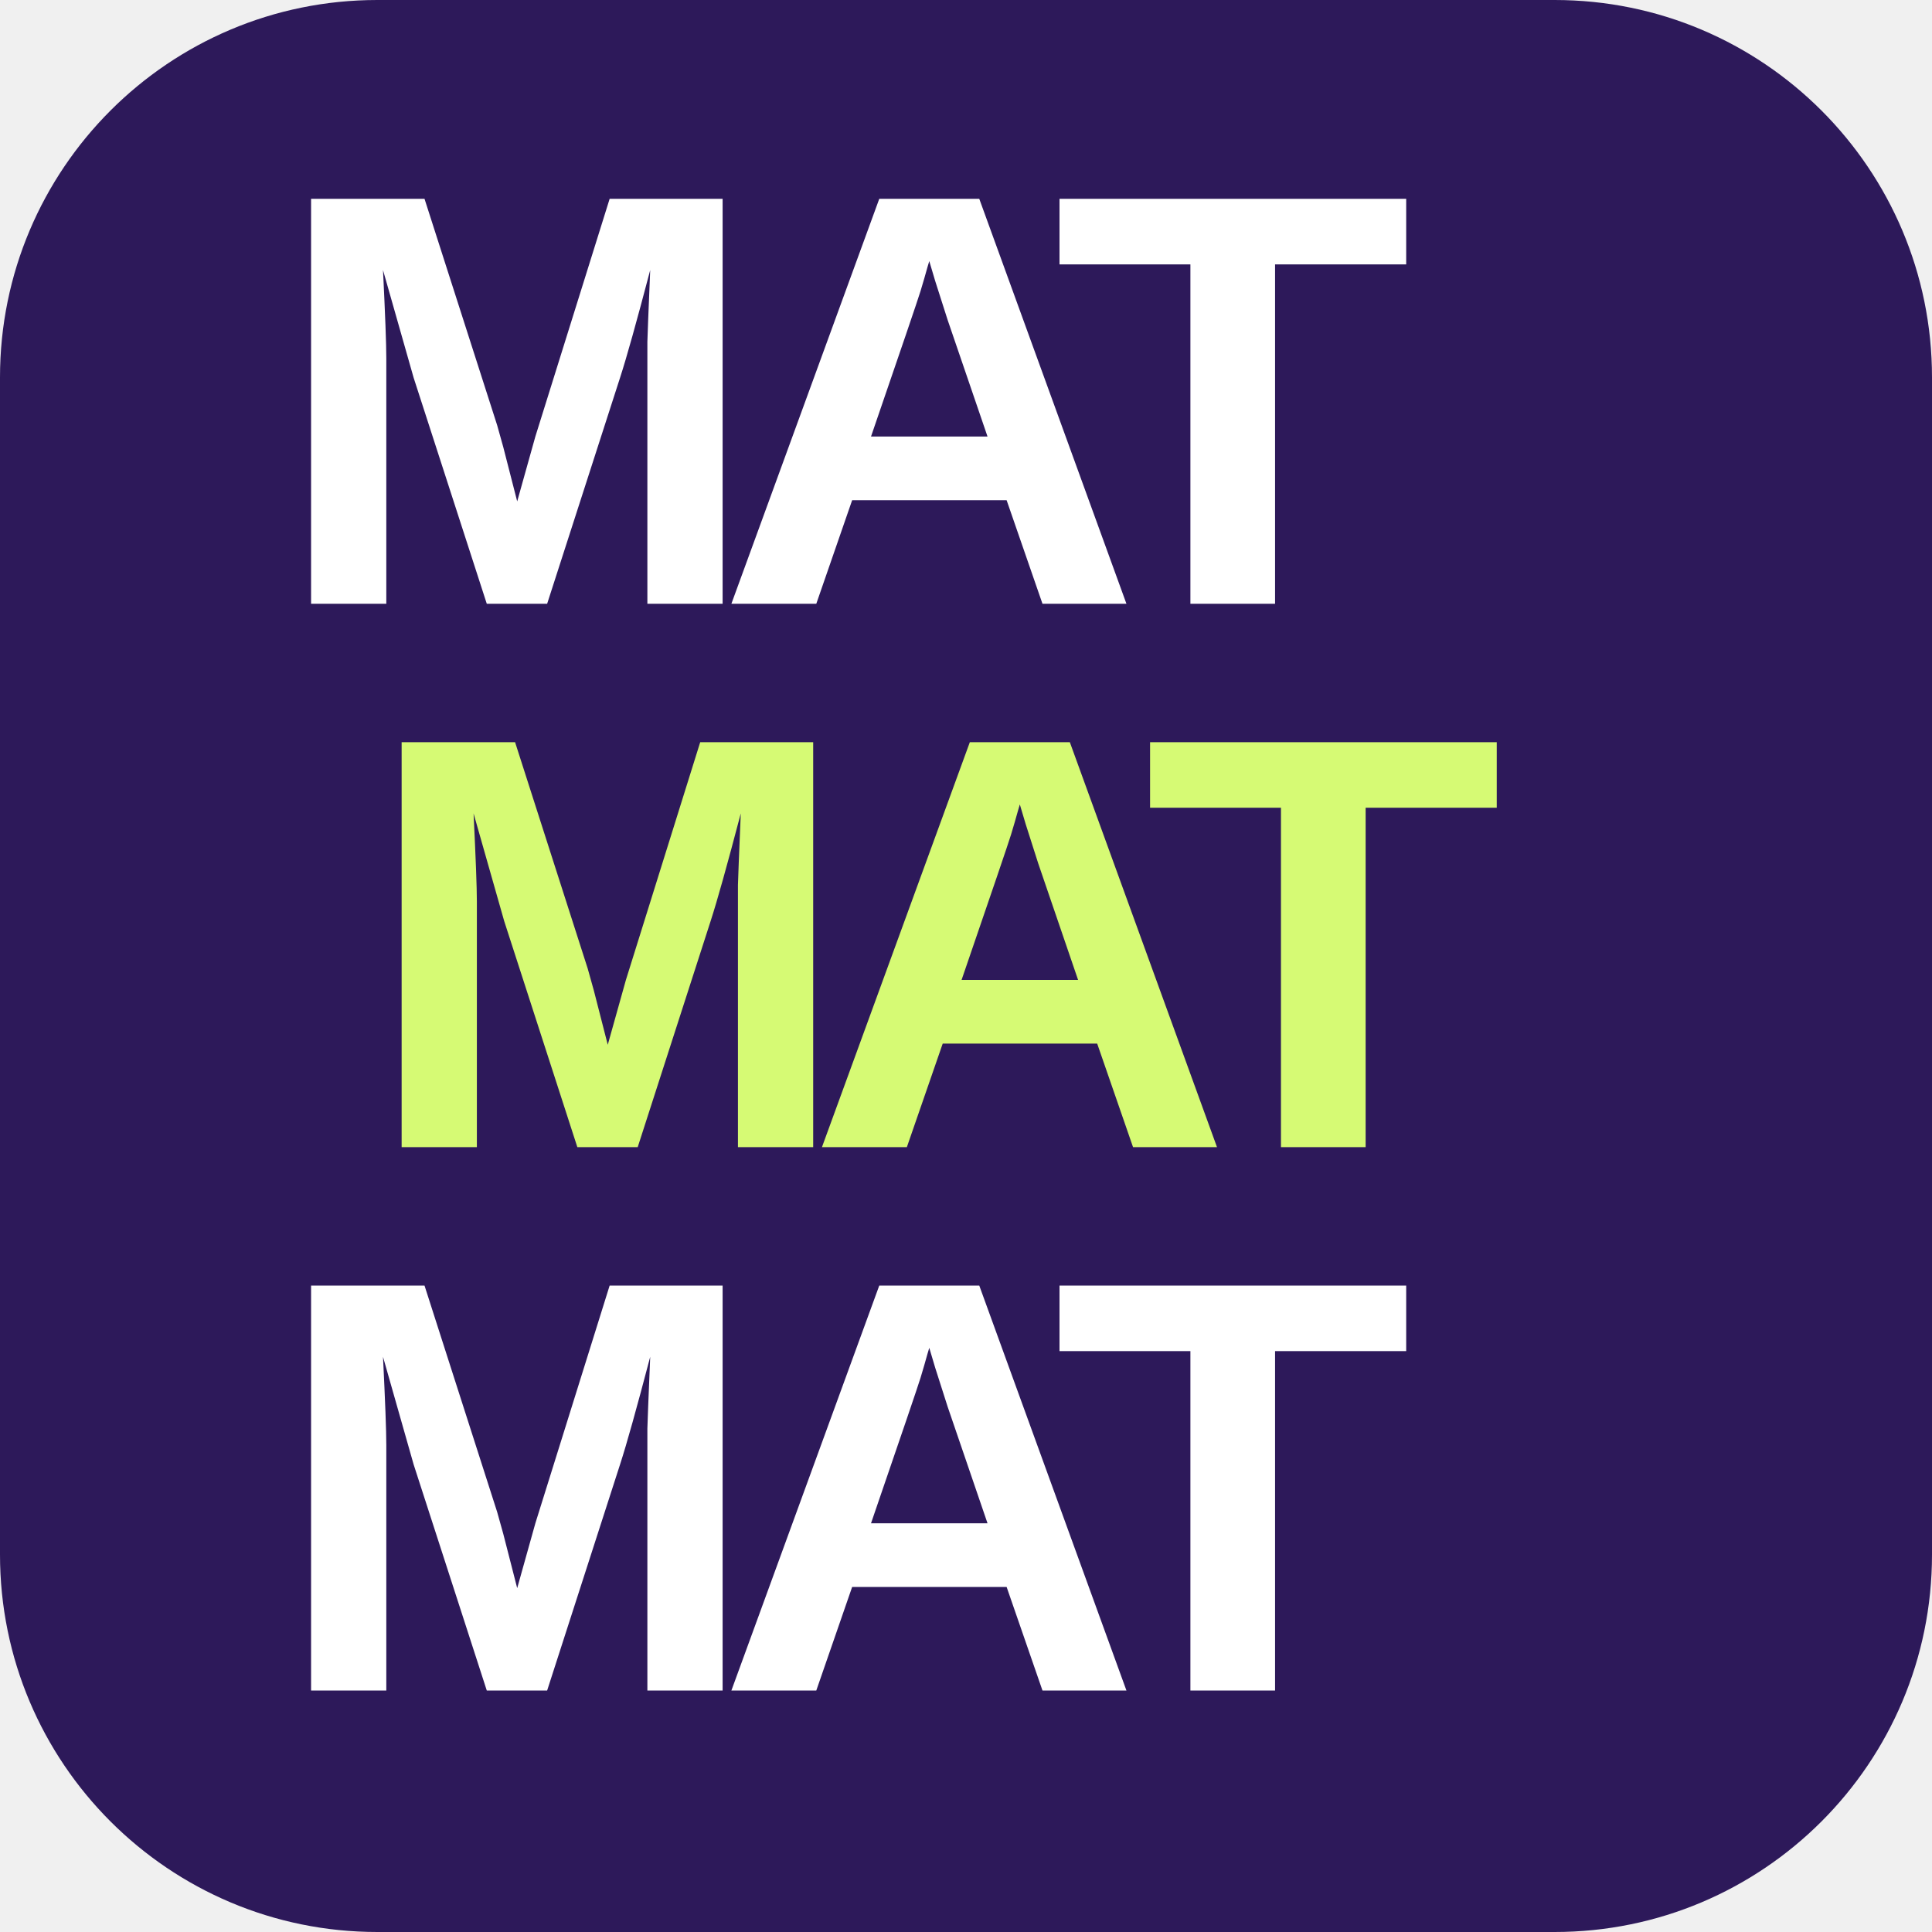
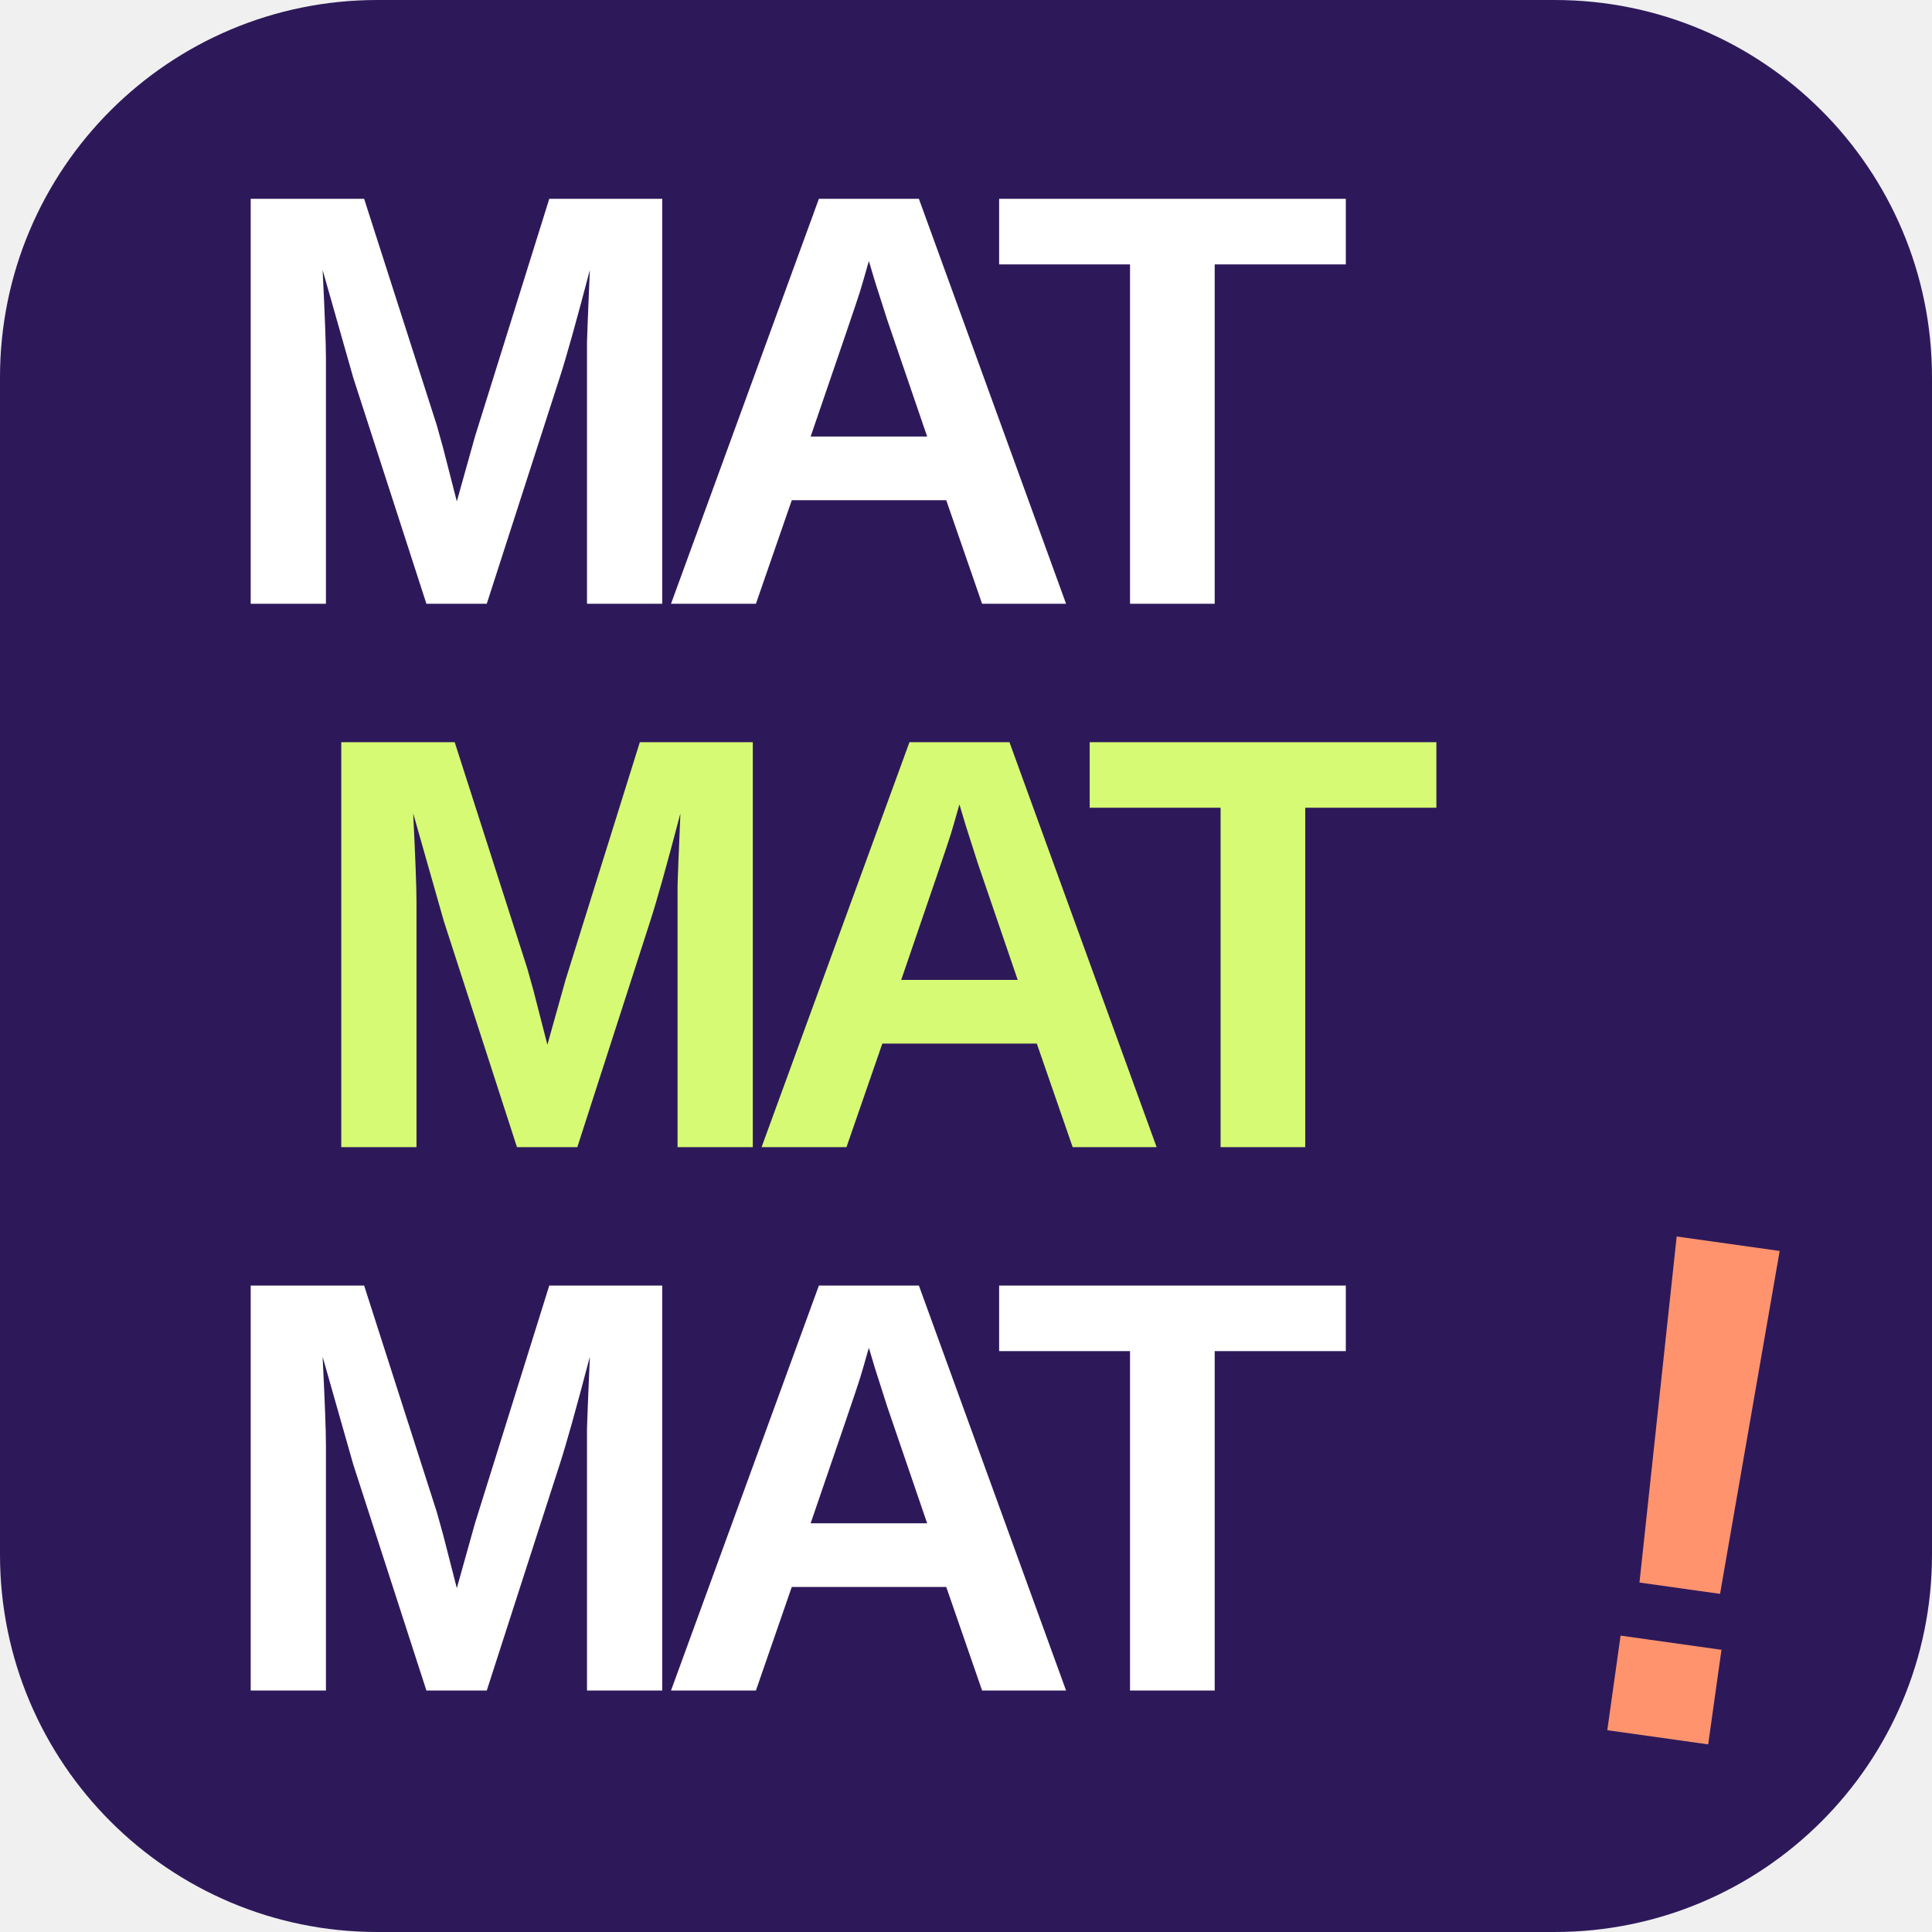
- <svg xmlns="http://www.w3.org/2000/svg" width="128" height="128" viewBox="0 0 128 128" role="img" aria-label="MAT MAT MAT">
+ <svg xmlns="http://www.w3.org/2000/svg" width="128" height="128" viewBox="0 0 128 128" role="img" aria-label="MAT MAT MAT!">
  <rect width="128" height="128" rx="25" fill="#2d195a" />
-   <g font-family="Arial, Helvetica, sans-serif" font-weight="900" font-size="39" letter-spacing="-3">
-     <text x="18" y="40" fill="#ffffff">MAT</text>
-     <text x="24" y="76" fill="#d6fa74">MAT</text>
-     <text x="18" y="112" fill="#ffffff">MAT</text>
+   <g font-family="Arial,Helvetica,sans-serif" font-weight="900" font-size="39" letter-spacing="-3">
+     <text x="14" y="40" fill="#fff">MAT</text>
+     <text x="20" y="76" fill="#d6fa74">MAT</text>
+     <text x="14" y="112" fill="#fff">MAT</text>
  </g>
+   <text x="102" y="114" fill="#ff936e" font-family="Arial,Helvetica,sans-serif" font-weight="900" font-size="48" transform="rotate(8 102 114)">!</text>
</svg>
